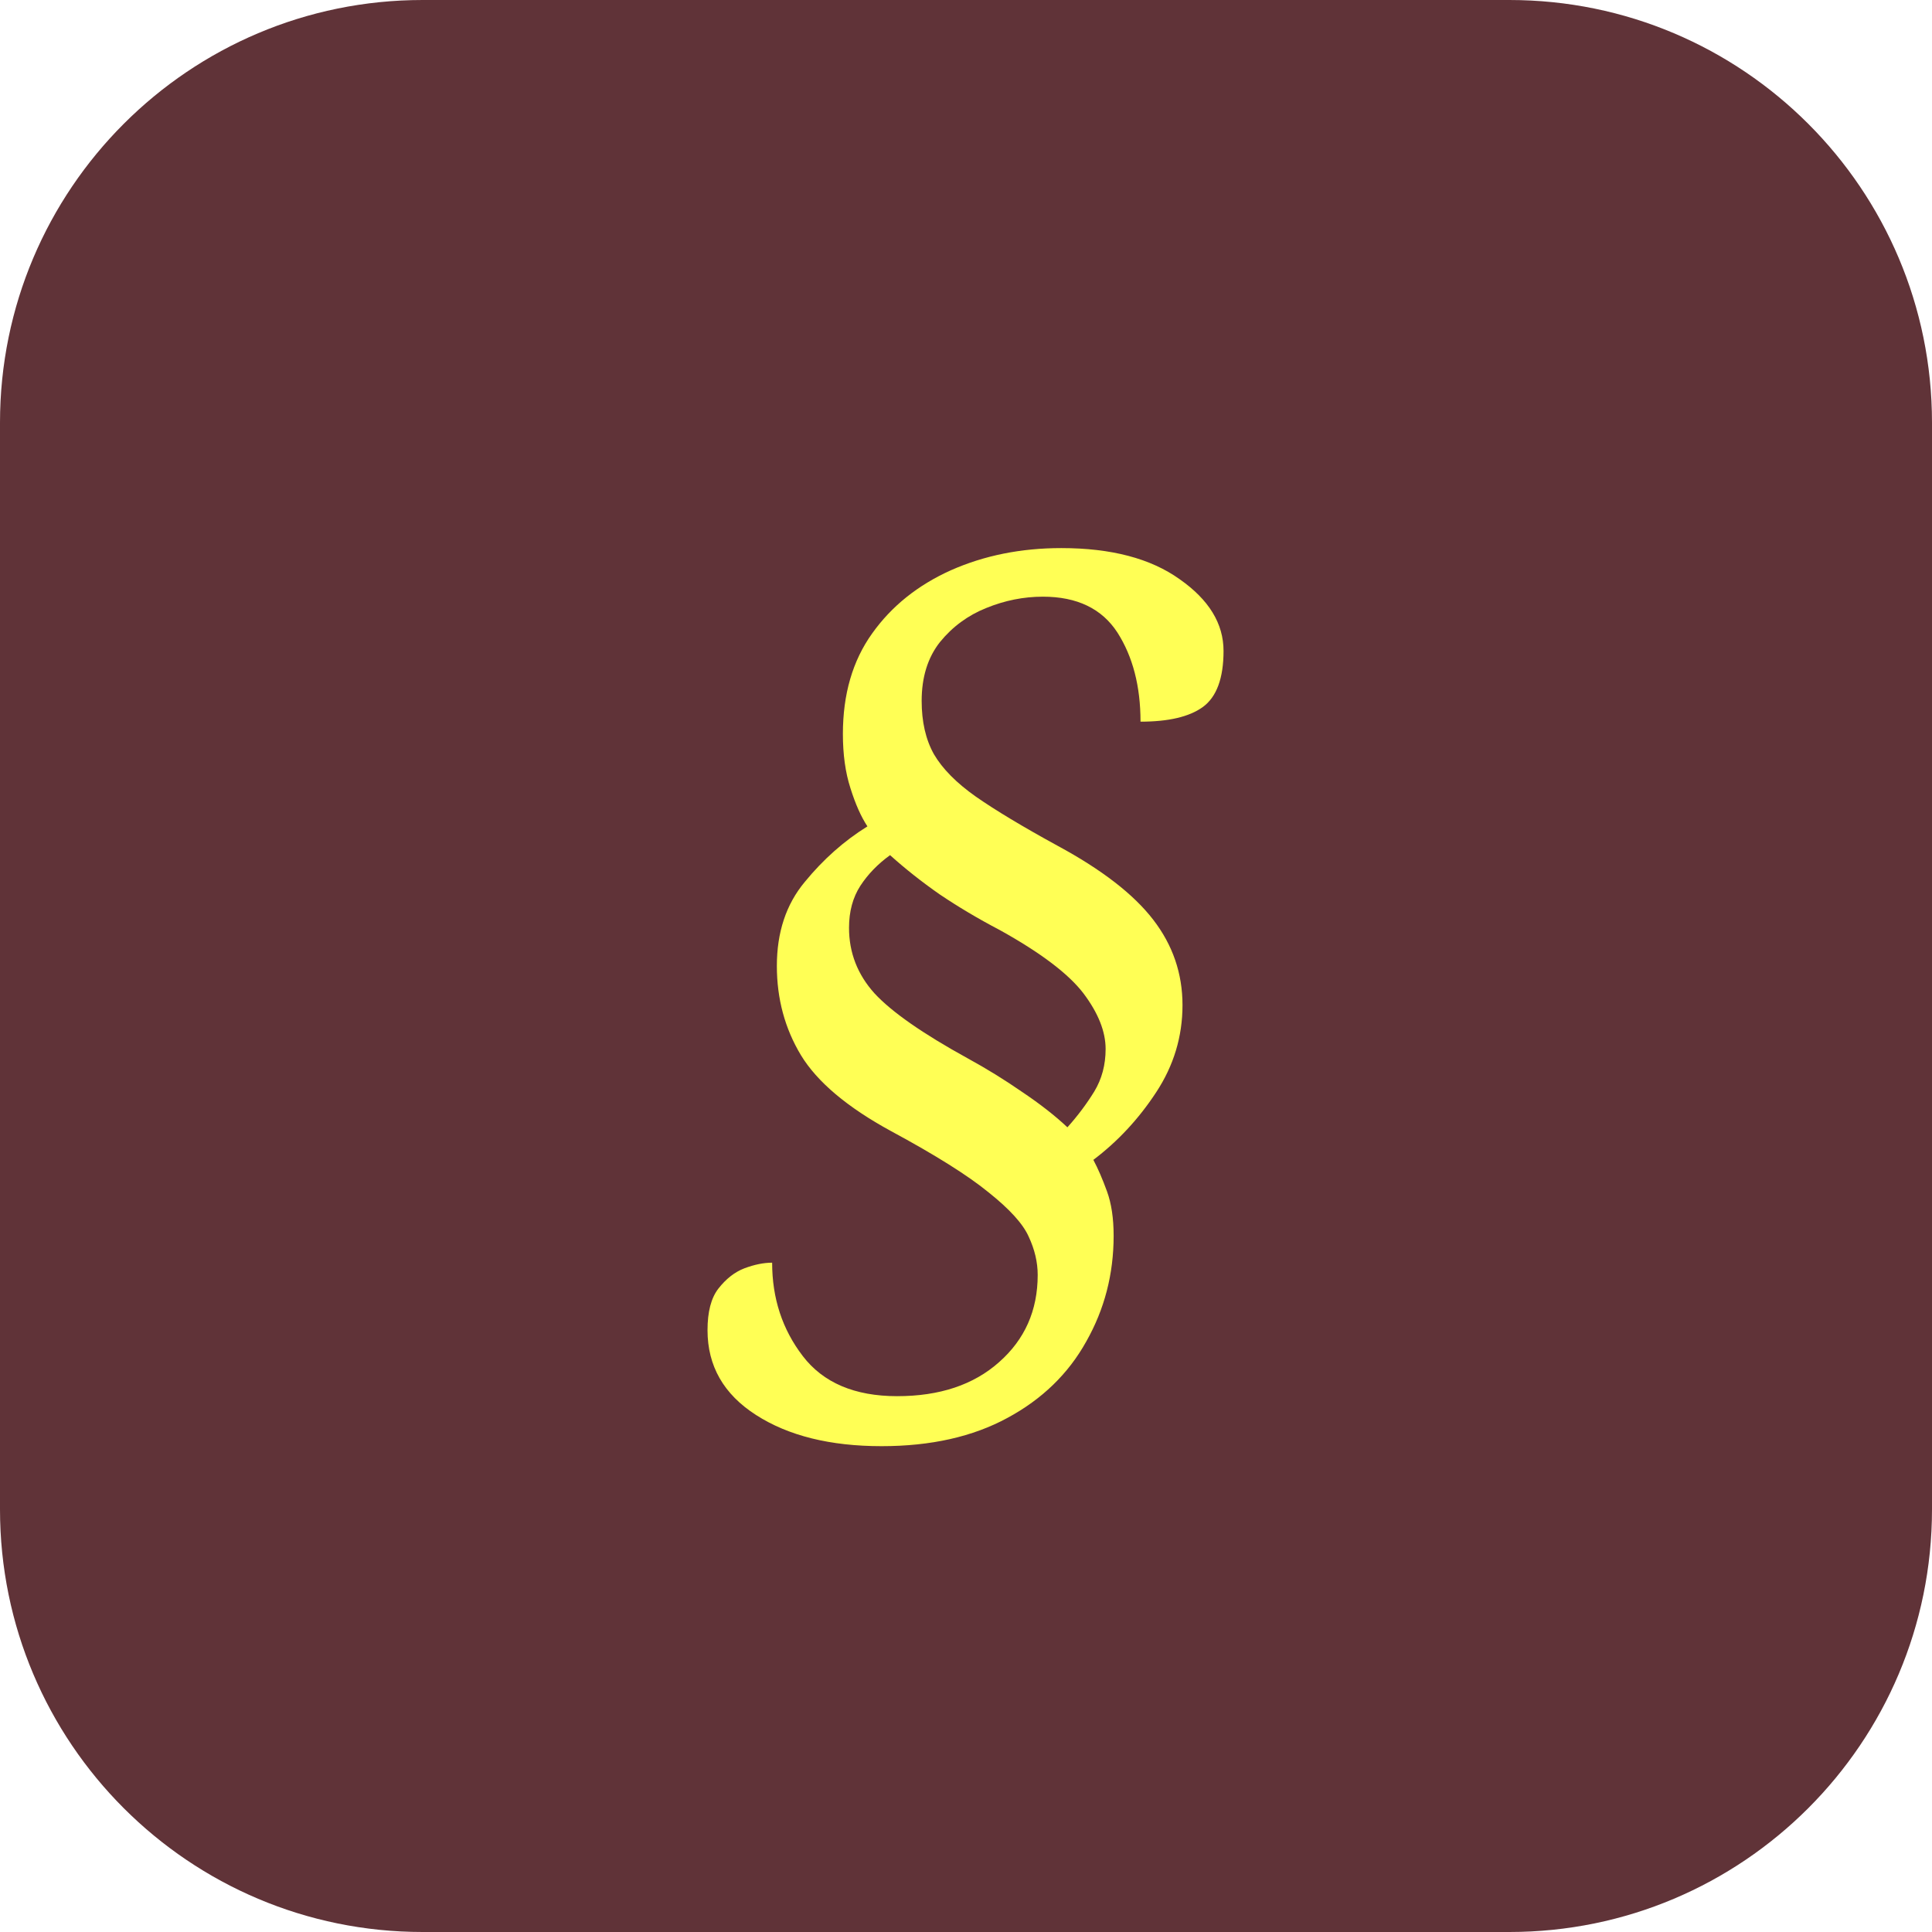
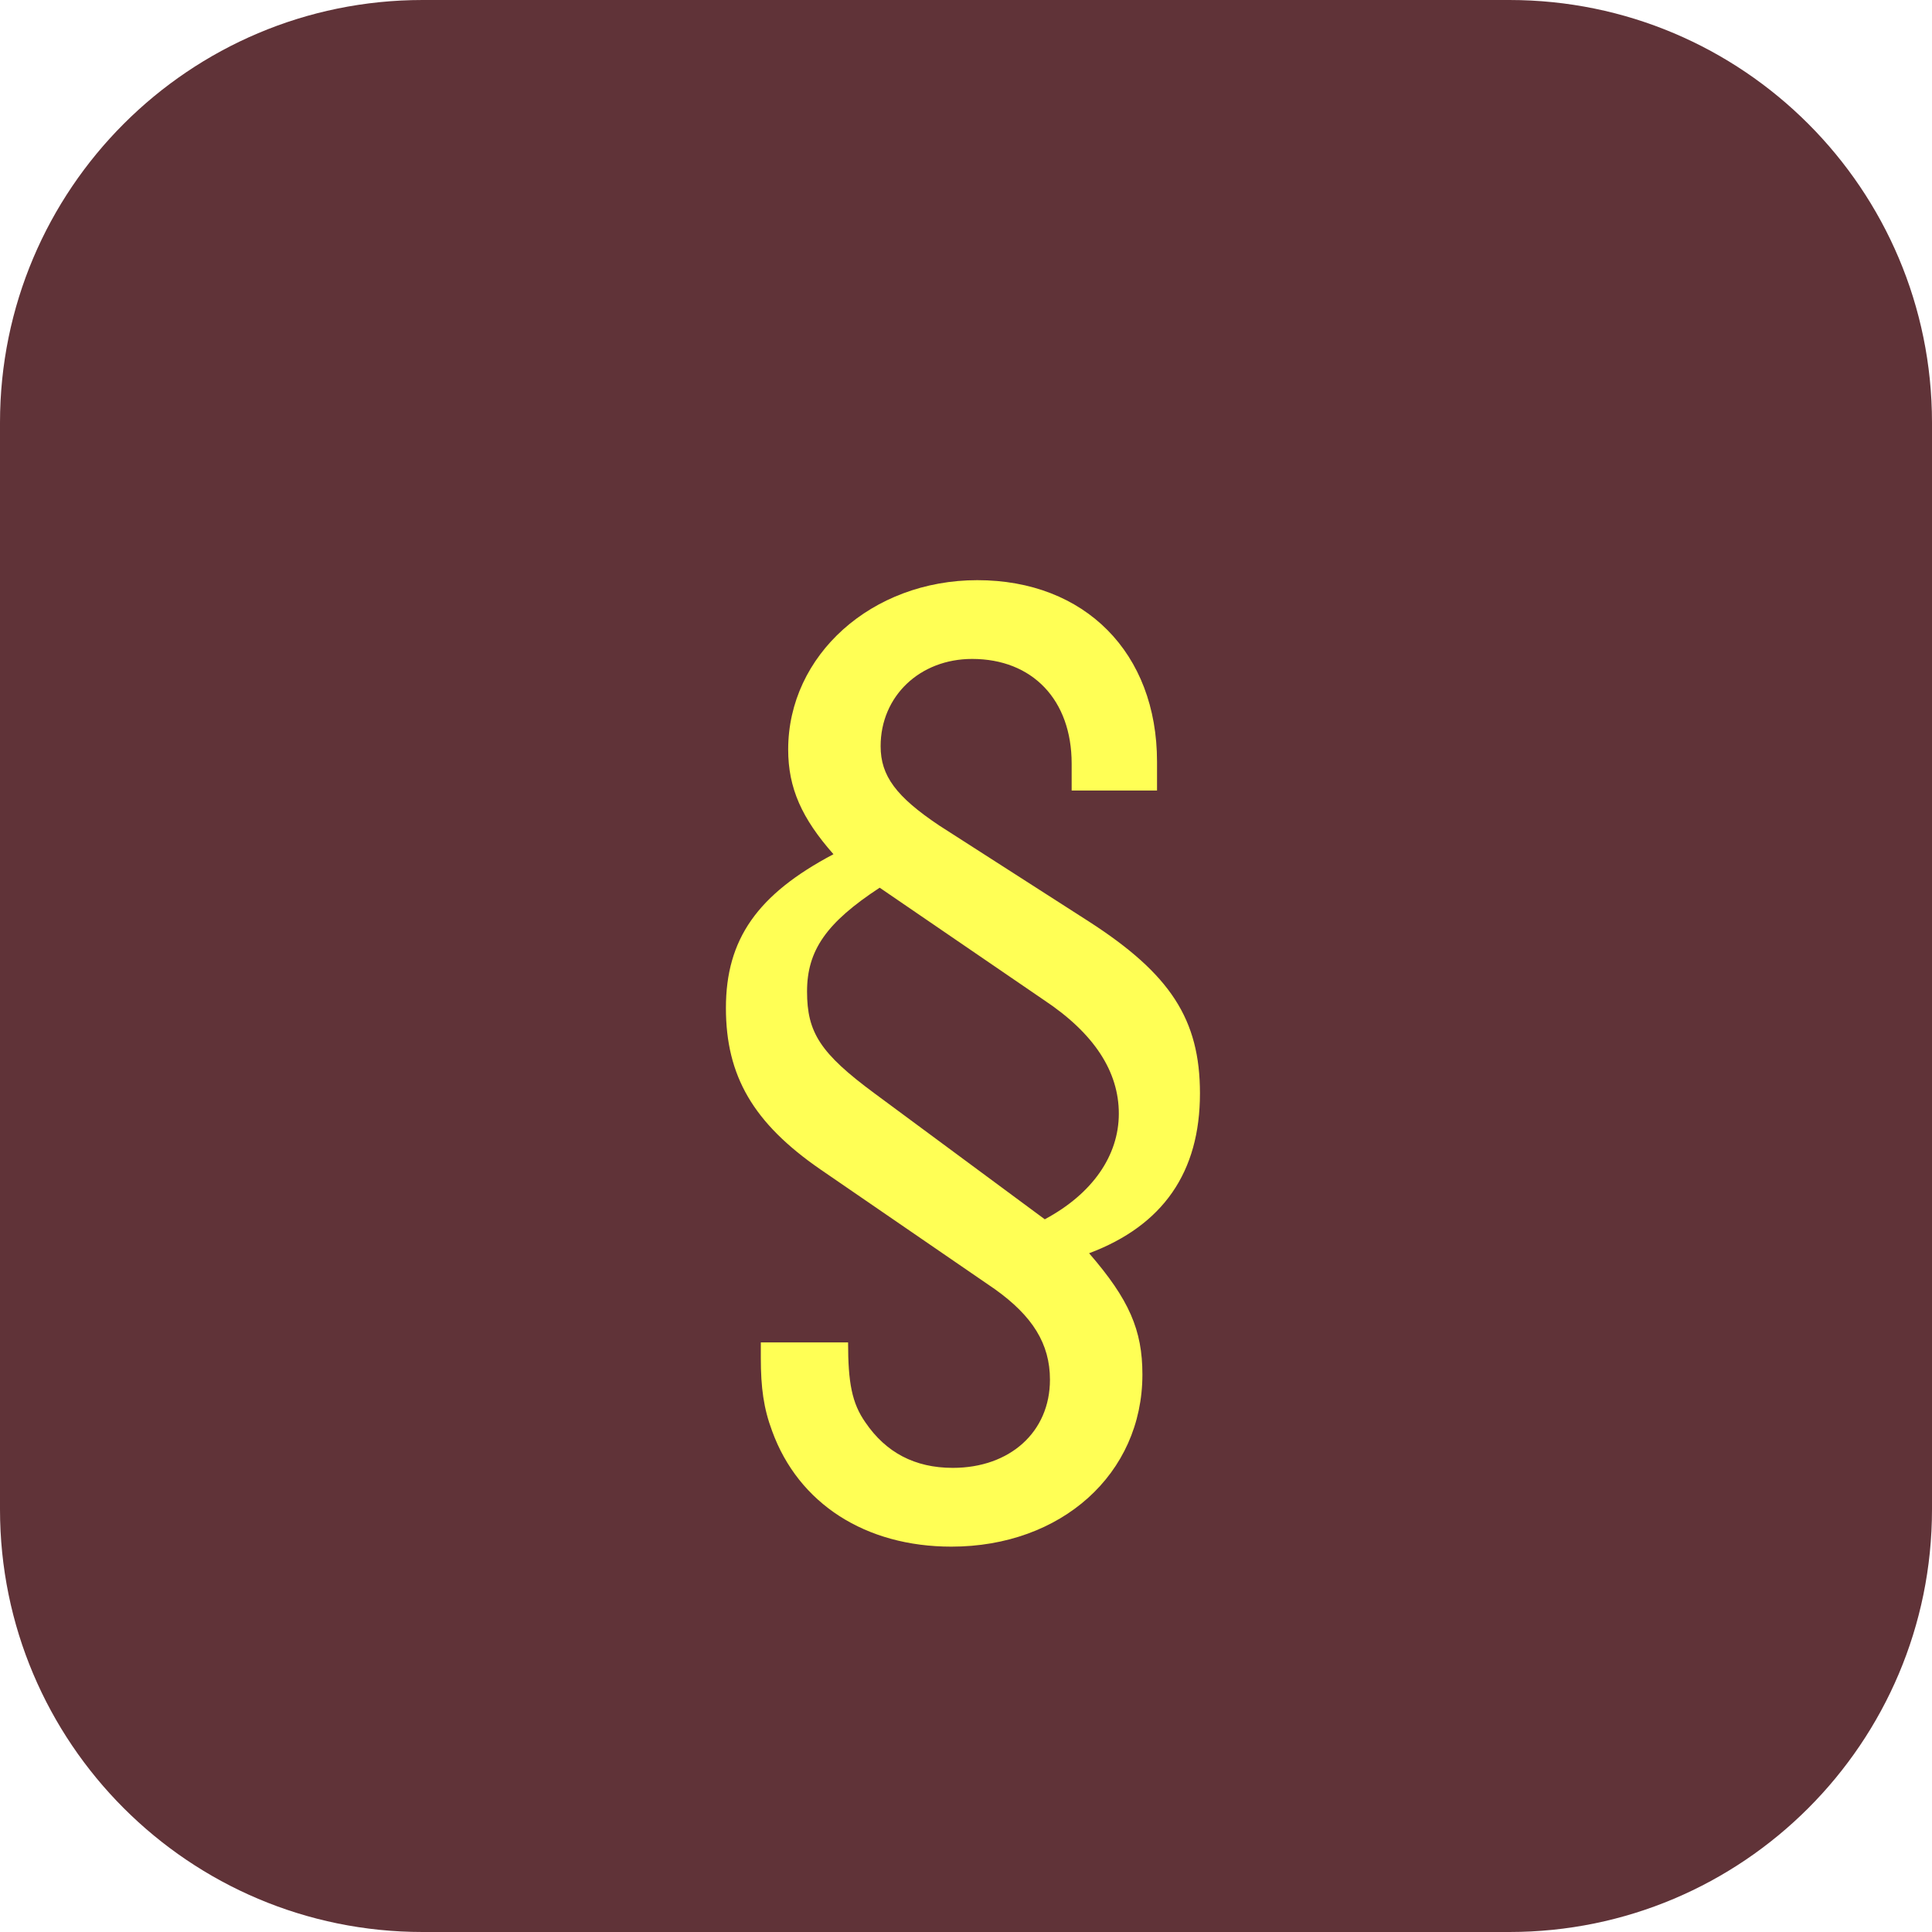
<svg xmlns="http://www.w3.org/2000/svg" viewBox="0 0 64 64">
  <rect width="64" height="64" rx="14" fill="#603338" />
-   <text x="32" y="44" text-anchor="middle" font-family="Georgia, serif" font-size="34" font-style="italic" fill="#ffff55">§</text>
+   <text x="32" y="44" text-anchor="middle" font-family="Helvetica, Arial, sans-serif" font-size="34" fill="#ffff55">§</text>
</svg>
